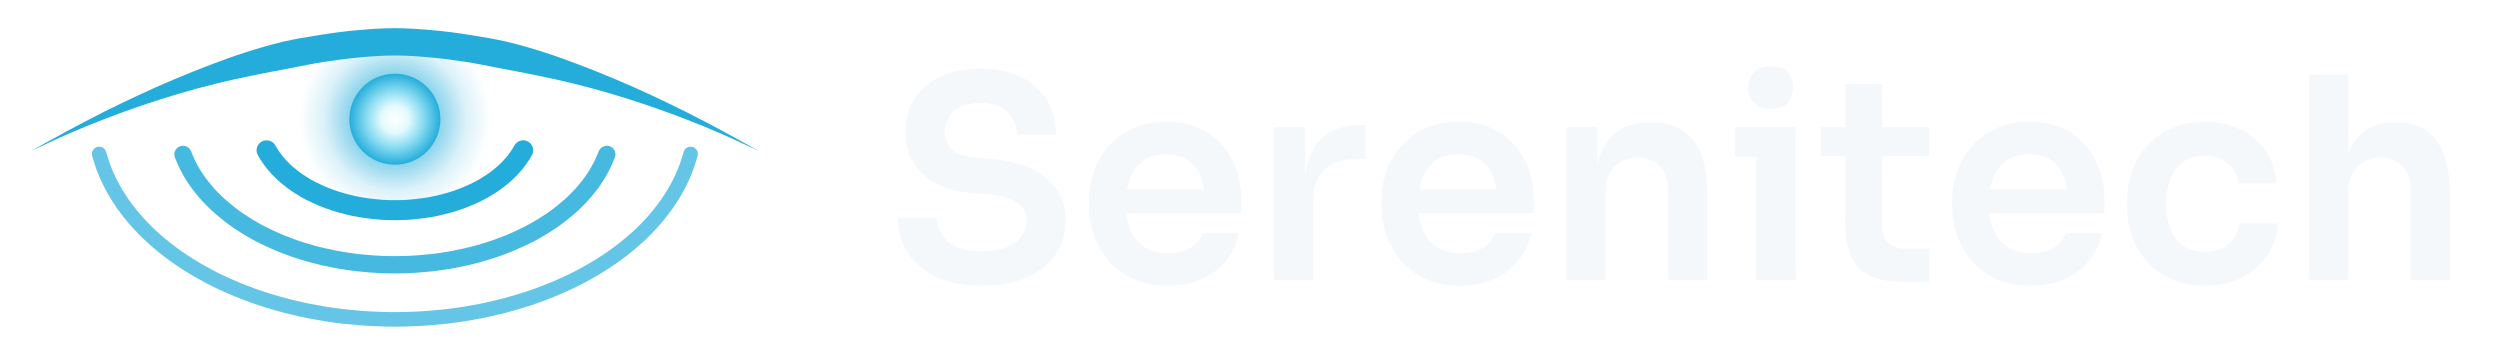
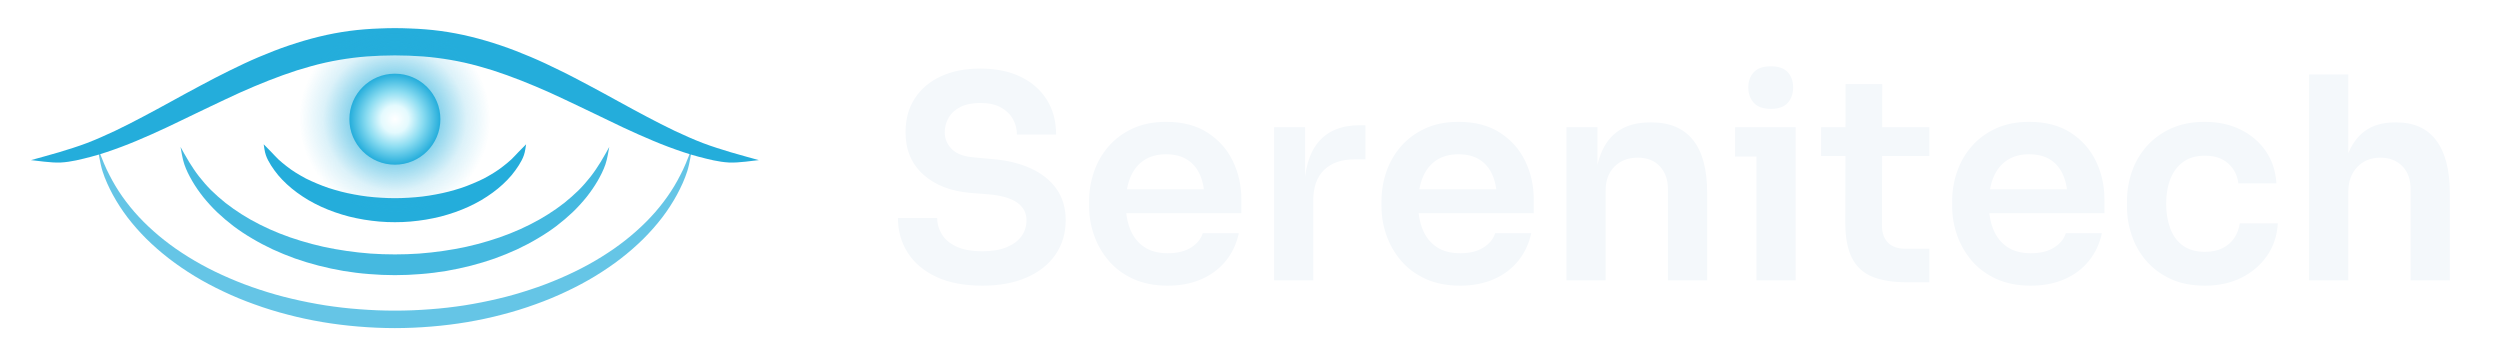
<svg xmlns="http://www.w3.org/2000/svg" viewBox="0 0 532 76" width="532" height="76">
  <defs>
    <radialGradient id="hc-on-dark-core" gradientUnits="userSpaceOnUse" cx="50.0" cy="24.0" r="5.0">
      <stop offset="0" stop-color="#FFFFFF" />
      <stop offset="0.30" stop-color="#E4FAFE" />
      <stop offset="0.62" stop-color="#8ADCF1" />
      <stop offset="1" stop-color="#24ADDB" />
    </radialGradient>
    <radialGradient id="hc-on-dark-halo" gradientUnits="userSpaceOnUse" cx="50.0" cy="24.0" r="10.5">
      <stop offset="0.45" stop-color="#24ADDB" stop-opacity="0.55" />
      <stop offset="0.75" stop-color="#24ADDB" stop-opacity="0.16" />
      <stop offset="1" stop-color="#24ADDB" stop-opacity="0" />
    </radialGradient>
  </defs>
  <g transform="translate(-12.782,-21.108) scale(1.9363)">
-     <path d="M10.00,27.50 C10.68,27.19 12.71,26.22 14.07,25.63 C15.43,25.03 16.79,24.48 18.15,23.96 C19.51,23.43 20.87,22.94 22.22,22.48 C23.58,22.02 24.93,21.59 26.28,21.19 C27.63,20.79 28.98,20.43 30.32,20.10 C31.66,19.76 33.01,19.48 34.34,19.20 C35.67,18.92 37.00,18.68 38.31,18.43 C39.63,18.18 40.93,17.90 42.23,17.70 C43.54,17.50 44.84,17.32 46.14,17.21 C47.43,17.09 48.71,17.00 50.00,17.00 C51.29,17.00 52.57,17.09 53.86,17.21 C55.16,17.32 56.46,17.50 57.77,17.70 C59.07,17.90 60.37,18.18 61.69,18.43 C63.00,18.68 64.33,18.92 65.66,19.20 C66.99,19.48 68.34,19.76 69.68,20.10 C71.02,20.43 72.37,20.79 73.72,21.19 C75.07,21.59 76.42,22.02 77.78,22.48 C79.13,22.94 80.49,23.43 81.85,23.96 C83.21,24.48 84.57,25.03 85.93,25.63 C87.29,26.22 89.32,27.19 90.00,27.50 L90.00,27.50 C89.35,27.14 87.38,26.04 86.07,25.33 C84.76,24.63 83.46,23.94 82.15,23.28 C80.84,22.62 79.53,21.99 78.22,21.38 C76.91,20.77 75.60,20.18 74.28,19.63 C72.96,19.07 71.64,18.54 70.32,18.04 C69.00,17.54 67.67,17.05 66.34,16.63 C65.00,16.20 63.66,15.81 62.31,15.49 C60.96,15.18 59.59,14.95 58.23,14.74 C56.87,14.52 55.51,14.34 54.14,14.22 C52.77,14.10 51.38,14.00 50.00,14.00 C48.62,14.00 47.23,14.10 45.86,14.22 C44.49,14.34 43.13,14.52 41.77,14.74 C40.41,14.95 39.04,15.18 37.69,15.49 C36.34,15.81 35.00,16.20 33.66,16.63 C32.33,17.05 31.00,17.54 29.68,18.04 C28.36,18.54 27.04,19.07 25.72,19.63 C24.40,20.18 23.09,20.77 21.78,21.38 C20.47,21.99 19.16,22.62 17.85,23.28 C16.54,23.94 15.24,24.63 13.93,25.33 C12.62,26.04 10.65,27.14 10.00,27.50 Z" fill="#24ADDB" />
-     <path d="M64.10,27.42 C64.05,27.50 63.92,27.74 63.82,27.89 C63.72,28.05 63.61,28.20 63.50,28.36 C63.39,28.51 63.27,28.66 63.15,28.81 C63.03,28.96 62.90,29.11 62.77,29.25 C62.63,29.39 62.49,29.54 62.35,29.68 C62.21,29.82 62.06,29.95 61.90,30.09 C61.75,30.22 61.59,30.35 61.42,30.48 C61.26,30.61 61.09,30.74 60.91,30.86 C60.74,30.99 60.56,31.11 60.37,31.22 C60.19,31.34 60.00,31.46 59.81,31.57 C59.62,31.68 59.42,31.78 59.22,31.89 C59.02,31.99 58.81,32.09 58.60,32.19 C58.40,32.29 58.18,32.38 57.97,32.47 C57.75,32.56 57.53,32.65 57.31,32.73 C57.09,32.81 56.86,32.89 56.63,32.97 C56.41,33.04 56.17,33.11 55.94,33.18 C55.71,33.25 55.47,33.31 55.23,33.37 C54.99,33.43 54.75,33.49 54.51,33.54 C54.27,33.59 54.02,33.64 53.78,33.68 C53.53,33.72 53.28,33.76 53.03,33.79 C52.78,33.83 52.53,33.86 52.28,33.88 C52.03,33.91 51.78,33.93 51.52,33.95 C51.27,33.97 51.02,33.98 50.76,33.99 C50.51,34.00 50.25,34.00 50.00,34.00 C49.75,34.00 49.49,34.00 49.24,33.99 C48.98,33.98 48.73,33.97 48.48,33.95 C48.22,33.93 47.97,33.91 47.72,33.88 C47.47,33.86 47.22,33.83 46.97,33.79 C46.72,33.76 46.47,33.72 46.22,33.68 C45.98,33.64 45.73,33.59 45.49,33.54 C45.25,33.49 45.01,33.43 44.77,33.37 C44.53,33.31 44.29,33.25 44.06,33.18 C43.83,33.11 43.59,33.04 43.37,32.97 C43.14,32.89 42.91,32.81 42.69,32.73 C42.47,32.65 42.25,32.56 42.03,32.47 C41.82,32.38 41.60,32.29 41.40,32.19 C41.19,32.09 40.98,31.99 40.78,31.89 C40.58,31.78 40.38,31.68 40.19,31.57 C40.00,31.46 39.81,31.34 39.63,31.22 C39.44,31.11 39.26,30.99 39.09,30.86 C38.91,30.74 38.74,30.61 38.58,30.48 C38.41,30.35 38.25,30.22 38.10,30.09 C37.94,29.95 37.79,29.82 37.65,29.68 C37.51,29.54 37.37,29.39 37.23,29.25 C37.10,29.11 36.97,28.96 36.85,28.81 C36.73,28.66 36.61,28.51 36.50,28.36 C36.39,28.20 36.28,28.05 36.18,27.89 C36.08,27.74 35.95,27.50 35.90,27.42" fill="none" stroke="#24ADDB" stroke-width="2.2" stroke-linecap="round" />
-     <path d="M73.29,27.87 C73.23,28.01 73.06,28.44 72.93,28.72 C72.80,29.00 72.66,29.28 72.50,29.56 C72.35,29.84 72.19,30.11 72.01,30.38 C71.83,30.65 71.65,30.92 71.45,31.18 C71.25,31.44 71.04,31.70 70.82,31.96 C70.60,32.22 70.37,32.47 70.13,32.71 C69.89,32.96 69.64,33.20 69.38,33.44 C69.11,33.68 68.84,33.91 68.56,34.14 C68.28,34.37 67.99,34.59 67.69,34.81 C67.40,35.03 67.09,35.24 66.77,35.44 C66.46,35.65 66.13,35.85 65.80,36.04 C65.47,36.24 65.12,36.43 64.78,36.61 C64.43,36.79 64.07,36.96 63.71,37.13 C63.35,37.30 62.98,37.46 62.60,37.62 C62.22,37.77 61.84,37.92 61.45,38.06 C61.06,38.20 60.67,38.34 60.27,38.46 C59.87,38.59 59.46,38.71 59.06,38.82 C58.65,38.93 58.23,39.03 57.81,39.13 C57.40,39.22 56.97,39.31 56.55,39.39 C56.12,39.47 55.69,39.55 55.26,39.61 C54.83,39.68 54.40,39.73 53.96,39.78 C53.53,39.83 53.09,39.87 52.65,39.90 C52.21,39.93 51.77,39.96 51.33,39.98 C50.88,39.99 50.44,40.00 50.00,40.00 C49.56,40.00 49.12,39.99 48.67,39.98 C48.23,39.96 47.79,39.93 47.35,39.90 C46.91,39.87 46.47,39.83 46.04,39.78 C45.60,39.73 45.17,39.68 44.74,39.61 C44.31,39.55 43.88,39.47 43.45,39.39 C43.03,39.31 42.60,39.22 42.19,39.13 C41.77,39.03 41.35,38.93 40.94,38.82 C40.54,38.71 40.13,38.59 39.73,38.46 C39.33,38.34 38.94,38.20 38.55,38.06 C38.16,37.92 37.78,37.77 37.40,37.62 C37.02,37.46 36.65,37.30 36.29,37.13 C35.93,36.96 35.57,36.79 35.22,36.61 C34.88,36.43 34.53,36.24 34.20,36.04 C33.87,35.85 33.54,35.65 33.23,35.44 C32.91,35.24 32.60,35.03 32.31,34.81 C32.01,34.59 31.72,34.37 31.44,34.14 C31.16,33.91 30.89,33.68 30.62,33.44 C30.36,33.20 30.11,32.96 29.87,32.71 C29.63,32.47 29.40,32.22 29.18,31.96 C28.96,31.70 28.75,31.44 28.55,31.18 C28.35,30.92 28.17,30.65 27.99,30.38 C27.81,30.11 27.65,29.84 27.50,29.56 C27.34,29.28 27.20,29.00 27.07,28.72 C26.94,28.44 26.77,28.01 26.71,27.87" fill="none" stroke="#24ADDB" stroke-width="1.9" stroke-linecap="round" opacity="0.85" />
-     <path d="M82.50,27.82 C82.43,28.03 82.26,28.66 82.11,29.07 C81.96,29.49 81.80,29.90 81.61,30.31 C81.43,30.72 81.23,31.12 81.01,31.52 C80.79,31.93 80.55,32.32 80.30,32.71 C80.05,33.11 79.78,33.49 79.49,33.87 C79.20,34.25 78.90,34.63 78.58,35.00 C78.26,35.37 77.92,35.73 77.57,36.09 C77.22,36.45 76.85,36.80 76.47,37.14 C76.09,37.48 75.69,37.81 75.28,38.14 C74.87,38.47 74.44,38.79 74.00,39.10 C73.56,39.41 73.11,39.71 72.65,40.00 C72.18,40.29 71.70,40.58 71.21,40.85 C70.72,41.13 70.22,41.39 69.71,41.65 C69.19,41.90 68.67,42.15 68.13,42.38 C67.60,42.62 67.05,42.84 66.50,43.05 C65.95,43.27 65.38,43.47 64.81,43.66 C64.24,43.85 63.66,44.03 63.07,44.20 C62.48,44.37 61.89,44.53 61.29,44.67 C60.69,44.82 60.08,44.95 59.46,45.08 C58.85,45.20 58.23,45.31 57.61,45.41 C56.99,45.51 56.36,45.59 55.73,45.67 C55.10,45.74 54.47,45.80 53.83,45.85 C53.20,45.90 52.56,45.94 51.92,45.96 C51.28,45.99 50.64,46.00 50.00,46.00 C49.36,46.00 48.72,45.99 48.08,45.96 C47.44,45.94 46.80,45.90 46.17,45.85 C45.53,45.80 44.90,45.74 44.27,45.67 C43.64,45.59 43.01,45.51 42.39,45.41 C41.77,45.31 41.15,45.20 40.54,45.08 C39.92,44.95 39.31,44.82 38.71,44.67 C38.11,44.53 37.52,44.37 36.93,44.20 C36.34,44.03 35.76,43.85 35.19,43.66 C34.62,43.47 34.05,43.27 33.50,43.05 C32.95,42.84 32.40,42.62 31.87,42.38 C31.33,42.15 30.81,41.90 30.29,41.65 C29.78,41.39 29.28,41.13 28.79,40.85 C28.30,40.58 27.82,40.29 27.35,40.00 C26.89,39.71 26.44,39.41 26.00,39.10 C25.56,38.79 25.13,38.47 24.72,38.14 C24.31,37.81 23.91,37.48 23.53,37.14 C23.15,36.80 22.78,36.45 22.43,36.09 C22.08,35.73 21.74,35.37 21.42,35.00 C21.10,34.63 20.80,34.25 20.51,33.87 C20.22,33.49 19.95,33.11 19.70,32.71 C19.45,32.32 19.21,31.93 18.99,31.52 C18.77,31.12 18.57,30.72 18.39,30.31 C18.20,29.90 18.04,29.49 17.89,29.07 C17.74,28.66 17.57,28.03 17.50,27.82" fill="none" stroke="#24ADDB" stroke-width="1.6" stroke-linecap="round" opacity="0.7" />
+     <path d="M10.00,28.50 C10.55,28.54 12.20,28.82 13.30,28.76 C14.41,28.70 15.53,28.41 16.64,28.12 C17.75,27.83 18.87,27.44 19.97,27.03 C21.07,26.62 22.18,26.14 23.27,25.66 C24.37,25.18 25.46,24.65 26.54,24.13 C27.62,23.62 28.70,23.08 29.77,22.58 C30.85,22.07 31.91,21.56 32.97,21.08 C34.03,20.61 35.08,20.16 36.13,19.75 C37.18,19.34 38.22,18.96 39.25,18.63 C40.28,18.31 41.31,18.02 42.33,17.79 C43.36,17.56 44.37,17.39 45.39,17.26 C46.41,17.13 47.42,17.06 48.45,17.02 C49.48,16.98 50.52,16.98 51.55,17.02 C52.58,17.06 53.59,17.13 54.61,17.26 C55.63,17.39 56.64,17.56 57.67,17.79 C58.69,18.02 59.72,18.31 60.75,18.63 C61.78,18.96 62.82,19.34 63.87,19.75 C64.92,20.16 65.97,20.61 67.03,21.08 C68.09,21.56 69.15,22.07 70.23,22.58 C71.30,23.08 72.38,23.62 73.46,24.13 C74.54,24.65 75.63,25.18 76.73,25.66 C77.82,26.14 78.93,26.62 80.03,27.03 C81.13,27.44 82.25,27.83 83.36,28.12 C84.47,28.41 85.59,28.70 86.70,28.76 C87.80,28.82 89.45,28.54 90.00,28.50 L90.00,28.50 C89.48,28.35 87.93,27.94 86.90,27.63 C85.88,27.32 84.87,27.01 83.84,26.62 C82.82,26.23 81.80,25.77 80.77,25.29 C79.74,24.80 78.71,24.27 77.67,23.72 C76.63,23.18 75.59,22.60 74.54,22.03 C73.49,21.46 72.44,20.87 71.37,20.31 C70.31,19.75 69.25,19.18 68.17,18.66 C67.10,18.13 66.02,17.62 64.93,17.16 C63.84,16.70 62.75,16.27 61.65,15.90 C60.55,15.53 59.44,15.20 58.33,14.93 C57.22,14.66 56.11,14.45 54.99,14.30 C53.88,14.15 52.76,14.07 51.65,14.03 C50.54,13.98 49.46,13.98 48.35,14.03 C47.24,14.07 46.12,14.15 45.01,14.30 C43.89,14.45 42.78,14.66 41.67,14.93 C40.56,15.20 39.45,15.53 38.35,15.90 C37.25,16.27 36.16,16.70 35.07,17.16 C33.98,17.62 32.90,18.13 31.83,18.66 C30.75,19.18 29.69,19.75 28.63,20.31 C27.56,20.87 26.51,21.46 25.46,22.03 C24.41,22.60 23.37,23.18 22.33,23.72 C21.29,24.27 20.26,24.80 19.23,25.29 C18.20,25.77 17.18,26.23 16.16,26.62 C15.13,27.01 14.12,27.32 13.10,27.63 C12.07,27.94 10.52,28.35 10.00,28.50 Z" fill="#24ADDB" />
+     <path d="M64.42,26.76 C64.28,26.90 63.87,27.32 63.60,27.59 C63.33,27.87 63.08,28.15 62.80,28.42 C62.51,28.68 62.21,28.94 61.89,29.18 C61.58,29.43 61.24,29.66 60.89,29.88 C60.53,30.10 60.16,30.32 59.78,30.52 C59.39,30.71 58.99,30.90 58.57,31.07 C58.15,31.25 57.72,31.41 57.28,31.56 C56.84,31.70 56.38,31.84 55.91,31.96 C55.45,32.08 54.97,32.18 54.49,32.27 C54.01,32.36 53.51,32.44 53.02,32.50 C52.52,32.56 52.02,32.60 51.52,32.63 C51.01,32.66 50.51,32.68 50.00,32.68 C49.49,32.68 48.99,32.66 48.48,32.63 C47.98,32.60 47.48,32.56 46.98,32.50 C46.49,32.44 45.99,32.36 45.51,32.27 C45.03,32.18 44.55,32.08 44.09,31.96 C43.62,31.84 43.16,31.70 42.72,31.56 C42.28,31.41 41.85,31.25 41.43,31.07 C41.01,30.90 40.61,30.71 40.22,30.52 C39.84,30.32 39.47,30.10 39.11,29.88 C38.76,29.66 38.42,29.43 38.11,29.18 C37.79,28.94 37.49,28.68 37.20,28.42 C36.92,28.15 36.67,27.87 36.40,27.59 C36.13,27.32 35.72,26.90 35.58,26.76 L35.58,26.76 C35.62,26.96 35.68,27.57 35.82,27.95 C35.95,28.34 36.16,28.71 36.39,29.08 C36.62,29.44 36.88,29.80 37.17,30.15 C37.46,30.49 37.78,30.83 38.13,31.15 C38.48,31.47 38.85,31.78 39.25,32.07 C39.65,32.36 40.07,32.64 40.51,32.90 C40.96,33.16 41.42,33.40 41.90,33.62 C42.38,33.84 42.88,34.04 43.39,34.22 C43.91,34.40 44.43,34.56 44.97,34.70 C45.51,34.83 46.06,34.95 46.61,35.04 C47.16,35.13 47.73,35.20 48.29,35.25 C48.86,35.30 49.43,35.32 50.00,35.32 C50.57,35.32 51.14,35.30 51.71,35.25 C52.27,35.20 52.84,35.13 53.39,35.04 C53.94,34.95 54.49,34.83 55.03,34.70 C55.57,34.56 56.09,34.40 56.61,34.22 C57.12,34.04 57.62,33.84 58.10,33.62 C58.58,33.40 59.04,33.16 59.49,32.90 C59.93,32.64 60.35,32.36 60.75,32.07 C61.15,31.78 61.52,31.47 61.87,31.15 C62.22,30.83 62.54,30.49 62.83,30.15 C63.12,29.80 63.38,29.44 63.61,29.08 C63.84,28.71 64.05,28.34 64.18,27.95 C64.32,27.57 64.38,26.96 64.42,26.76 Z" fill="#24ADDB" />
+     <path d="M73.56,27.05 C73.40,27.33 72.95,28.17 72.61,28.71 C72.27,29.25 71.93,29.78 71.52,30.30 C71.12,30.81 70.68,31.32 70.20,31.80 C69.71,32.28 69.19,32.74 68.63,33.19 C68.07,33.63 67.47,34.05 66.84,34.45 C66.21,34.85 65.54,35.23 64.84,35.58 C64.15,35.93 63.42,36.26 62.66,36.56 C61.91,36.86 61.13,37.13 60.33,37.37 C59.53,37.62 58.70,37.83 57.86,38.02 C57.02,38.20 56.16,38.36 55.30,38.48 C54.43,38.61 53.55,38.70 52.66,38.77 C51.78,38.83 50.89,38.86 50.00,38.86 C49.11,38.86 48.22,38.83 47.34,38.77 C46.45,38.70 45.57,38.61 44.70,38.48 C43.84,38.36 42.98,38.20 42.14,38.02 C41.30,37.83 40.47,37.62 39.67,37.37 C38.87,37.13 38.09,36.86 37.34,36.56 C36.58,36.26 35.85,35.93 35.16,35.58 C34.46,35.23 33.79,34.85 33.16,34.45 C32.53,34.05 31.93,33.63 31.37,33.19 C30.81,32.74 30.29,32.28 29.80,31.80 C29.32,31.32 28.88,30.81 28.48,30.30 C28.07,29.78 27.73,29.25 27.39,28.71 C27.05,28.17 26.60,27.33 26.44,27.05 L26.44,27.05 C26.51,27.37 26.64,28.34 26.86,28.96 C27.07,29.58 27.38,30.20 27.73,30.80 C28.08,31.40 28.49,31.99 28.94,32.56 C29.40,33.13 29.91,33.69 30.46,34.22 C31.02,34.75 31.62,35.26 32.26,35.75 C32.90,36.23 33.59,36.69 34.31,37.11 C35.03,37.54 35.79,37.94 36.58,38.31 C37.37,38.67 38.19,39.01 39.03,39.31 C39.88,39.61 40.75,39.87 41.64,40.10 C42.53,40.33 43.44,40.52 44.36,40.68 C45.28,40.83 46.22,40.95 47.16,41.02 C48.10,41.10 49.05,41.14 50.00,41.14 C50.95,41.14 51.90,41.10 52.84,41.02 C53.78,40.95 54.72,40.83 55.64,40.68 C56.56,40.52 57.47,40.33 58.36,40.10 C59.25,39.87 60.12,39.61 60.97,39.31 C61.81,39.01 62.63,38.67 63.42,38.31 C64.21,37.94 64.97,37.54 65.69,37.11 C66.41,36.69 67.10,36.23 67.74,35.75 C68.38,35.26 68.98,34.75 69.54,34.22 C70.09,33.69 70.60,33.13 71.06,32.56 C71.51,31.99 71.92,31.40 72.27,30.80 C72.62,30.20 72.93,29.58 73.14,28.96 C73.36,28.34 73.49,27.37 73.56,27.05 Z" fill="#24ADDB" opacity="0.85" />
+     <path d="M82.68,27.06 C82.51,27.48 82.06,28.73 81.67,29.54 C81.28,30.35 80.85,31.15 80.34,31.93 C79.84,32.70 79.26,33.46 78.63,34.19 C77.99,34.92 77.29,35.63 76.53,36.30 C75.77,36.98 74.94,37.63 74.07,38.24 C73.19,38.85 72.26,39.43 71.28,39.97 C70.30,40.51 69.27,41.01 68.20,41.47 C67.13,41.93 66.02,42.36 64.87,42.73 C63.73,43.11 62.54,43.45 61.34,43.73 C60.13,44.02 58.90,44.26 57.65,44.46 C56.40,44.65 55.13,44.80 53.85,44.89 C52.58,44.99 51.28,45.04 50.00,45.04 C48.72,45.04 47.42,44.99 46.15,44.89 C44.87,44.80 43.60,44.65 42.35,44.46 C41.10,44.26 39.87,44.02 38.66,43.73 C37.46,43.45 36.27,43.11 35.13,42.73 C33.98,42.36 32.87,41.93 31.80,41.47 C30.73,41.01 29.70,40.51 28.72,39.97 C27.74,39.43 26.81,38.85 25.93,38.24 C25.06,37.63 24.23,36.98 23.47,36.30 C22.71,35.63 22.01,34.92 21.37,34.19 C20.74,33.46 20.16,32.70 19.66,31.93 C19.15,31.15 18.72,30.35 18.33,29.54 C17.94,28.73 17.49,27.48 17.32,27.06 L17.32,27.06 C17.41,27.51 17.59,28.85 17.87,29.72 C18.15,30.60 18.55,31.47 19.01,32.32 C19.47,33.16 20.01,34.00 20.62,34.80 C21.24,35.61 21.93,36.39 22.68,37.14 C23.44,37.89 24.27,38.62 25.15,39.30 C26.03,39.98 26.98,40.63 27.98,41.24 C28.98,41.85 30.04,42.41 31.14,42.93 C32.23,43.45 33.39,43.93 34.57,44.35 C35.75,44.78 36.98,45.16 38.23,45.48 C39.47,45.81 40.76,46.08 42.05,46.30 C43.35,46.52 44.67,46.68 46.00,46.79 C47.32,46.90 48.67,46.96 50.00,46.96 C51.33,46.96 52.68,46.90 54.00,46.79 C55.33,46.68 56.65,46.52 57.95,46.30 C59.24,46.08 60.53,45.81 61.77,45.48 C63.02,45.16 64.25,44.78 65.43,44.35 C66.61,43.93 67.77,43.45 68.86,42.93 C69.96,42.41 71.02,41.85 72.02,41.24 C73.02,40.63 73.97,39.98 74.85,39.30 C75.73,38.62 76.56,37.89 77.32,37.14 C78.07,36.39 78.76,35.61 79.38,34.80 C79.99,34.00 80.53,33.16 80.99,32.32 C81.45,31.47 81.85,30.60 82.13,29.72 C82.41,28.85 82.59,27.51 82.68,27.06 Z" fill="#24ADDB" opacity="0.7" />
    <circle cx="50.0" cy="24.0" r="10.5" fill="url(#hc-on-dark-halo)" />
    <circle cx="50.0" cy="24.0" r="5.0" fill="url(#hc-on-dark-core)" />
  </g>
  <path transform="translate(188.74,59.65)" d="M20.34 1.14Q14.52 1.14 10.53 -0.72Q6.54 -2.58 4.44 -5.85Q2.34 -9.12 2.34 -13.26H10.68Q10.68 -11.52 11.64 -9.87Q12.6 -8.22 14.73 -7.2Q16.86 -6.18 20.34 -6.18Q23.46 -6.18 25.56 -7.08Q27.66 -7.98 28.68 -9.45Q29.7 -10.92 29.7 -12.78Q29.7 -15.12 27.72 -16.53Q25.74 -17.94 21.6 -18.3L17.76 -18.6Q11.46 -19.14 7.71 -22.53Q3.96 -25.92 3.96 -31.5Q3.96 -35.7 5.94 -38.73Q7.92 -41.76 11.49 -43.41Q15.06 -45.06 19.86 -45.06Q24.84 -45.06 28.44 -43.32Q32.04 -41.58 34.02 -38.43Q36.0 -35.28 36.0 -31.02H27.66Q27.66 -32.82 26.79 -34.35Q25.92 -35.88 24.21 -36.81Q22.5 -37.74 19.86 -37.74Q17.34 -37.74 15.66 -36.9Q13.98 -36.06 13.14 -34.62Q12.3 -33.18 12.3 -31.5Q12.3 -29.46 13.8 -27.93Q15.3 -26.4 18.54 -26.16L22.38 -25.8Q27.06 -25.44 30.6 -23.82Q34.14 -22.2 36.09 -19.44Q38.04 -16.68 38.04 -12.78Q38.04 -8.64 35.88 -5.49Q33.72 -2.34 29.73 -0.6Q25.74 1.14 20.34 1.14Z M59.76 1.14Q55.56 1.14 52.41 -0.3Q49.26 -1.74 47.19 -4.17Q45.12 -6.6 44.07 -9.6Q43.02 -12.6 43.02 -15.72V-16.86Q43.02 -20.1 44.07 -23.13Q45.12 -26.16 47.19 -28.53Q49.26 -30.9 52.32 -32.31Q55.38 -33.72 59.4 -33.72Q64.68 -33.72 68.25 -31.41Q71.82 -29.1 73.62 -25.35Q75.42 -21.6 75.42 -17.28V-14.28H46.56V-19.38H70.2L67.62 -16.86Q67.62 -19.98 66.72 -22.2Q65.82 -24.42 63.99 -25.62Q62.16 -26.82 59.4 -26.82Q56.64 -26.82 54.72 -25.56Q52.8 -24.3 51.81 -21.93Q50.82 -19.56 50.82 -16.26Q50.82 -13.2 51.78 -10.83Q52.74 -8.46 54.72 -7.11Q56.7 -5.76 59.76 -5.76Q62.82 -5.76 64.74 -6.99Q66.66 -8.22 67.2 -10.02H74.88Q74.16 -6.66 72.12 -4.14Q70.08 -1.62 66.93 -0.24Q63.78 1.14 59.76 1.14Z M82.38 0.0V-32.58H88.98V-18.78H88.8Q88.8 -25.8 91.8 -29.4Q94.8 -33.0 100.62 -33.0H101.82V-25.74H99.54Q95.34 -25.74 93.03 -23.49Q90.72 -21.24 90.72 -16.98V0.0Z M121.98 1.14Q117.78 1.14 114.63 -0.3Q111.48 -1.74 109.41 -4.17Q107.34 -6.6 106.29 -9.6Q105.24 -12.6 105.24 -15.72V-16.86Q105.24 -20.1 106.29 -23.13Q107.34 -26.16 109.41 -28.53Q111.48 -30.9 114.54 -32.31Q117.6 -33.72 121.62 -33.72Q126.9 -33.72 130.47 -31.41Q134.04 -29.1 135.84 -25.35Q137.64 -21.6 137.64 -17.28V-14.28H108.78V-19.38H132.42L129.84 -16.86Q129.84 -19.98 128.94 -22.2Q128.04 -24.42 126.21 -25.62Q124.38 -26.82 121.62 -26.82Q118.86 -26.82 116.94 -25.56Q115.02 -24.3 114.03 -21.93Q113.04 -19.56 113.04 -16.26Q113.04 -13.2 114 -10.83Q114.96 -8.46 116.94 -7.11Q118.92 -5.76 121.98 -5.76Q125.04 -5.76 126.96 -6.99Q128.88 -8.22 129.42 -10.02H137.1Q136.38 -6.66 134.34 -4.14Q132.3 -1.62 129.15 -0.24Q126 1.14 121.98 1.14Z M144.6 0.0V-32.58H151.2V-18.6H150.6Q150.6 -23.58 151.92 -26.91Q153.24 -30.24 155.85 -31.92Q158.46 -33.6 162.36 -33.6H162.72Q168.54 -33.6 171.54 -29.85Q174.54 -26.1 174.54 -18.66V0.0H166.2V-19.38Q166.2 -22.38 164.49 -24.24Q162.78 -26.1 159.78 -26.1Q156.72 -26.1 154.83 -24.21Q152.94 -22.32 152.94 -19.14V0.0Z M185.04 0.0V-32.58H193.38V0.0ZM180.48 -26.34V-32.58H193.38V-26.34ZM188.1 -36.48Q185.64 -36.48 184.47 -37.77Q183.3 -39.06 183.3 -41.04Q183.3 -43.02 184.47 -44.28Q185.64 -45.54 188.1 -45.54Q190.56 -45.54 191.7 -44.28Q192.84 -43.02 192.84 -41.04Q192.84 -39.06 191.7 -37.77Q190.56 -36.48 188.1 -36.48Z M217.14 0.42Q212.64 0.42 209.73 -0.75Q206.82 -1.92 205.38 -4.71Q203.94 -7.5 203.94 -12.24L204 -41.76H211.8L211.74 -11.7Q211.74 -9.3 213.03 -8.01Q214.32 -6.72 216.72 -6.72H221.82V0.42ZM198.78 -26.46V-32.58H221.82V-26.46Z M243.42 1.14Q239.22 1.14 236.07 -0.3Q232.92 -1.74 230.85 -4.17Q228.78 -6.6 227.73 -9.6Q226.68 -12.6 226.68 -15.72V-16.86Q226.68 -20.1 227.73 -23.13Q228.78 -26.16 230.85 -28.53Q232.92 -30.9 235.98 -32.31Q239.04 -33.72 243.06 -33.72Q248.34 -33.72 251.91 -31.41Q255.48 -29.1 257.28 -25.35Q259.08 -21.6 259.08 -17.28V-14.28H230.22V-19.38H253.86L251.28 -16.86Q251.28 -19.98 250.38 -22.2Q249.48 -24.42 247.65 -25.62Q245.82 -26.82 243.06 -26.82Q240.3 -26.82 238.38 -25.56Q236.46 -24.3 235.47 -21.93Q234.48 -19.56 234.48 -16.26Q234.48 -13.2 235.44 -10.83Q236.4 -8.46 238.38 -7.11Q240.36 -5.76 243.42 -5.76Q246.48 -5.76 248.4 -6.99Q250.32 -8.22 250.86 -10.02H258.54Q257.82 -6.66 255.78 -4.14Q253.74 -1.62 250.59 -0.24Q247.44 1.14 243.42 1.14Z M280.5 1.14Q276.24 1.14 273.15 -0.3Q270.06 -1.74 267.99 -4.14Q265.92 -6.54 264.9 -9.54Q263.88 -12.54 263.88 -15.66V-16.8Q263.88 -20.1 264.93 -23.13Q265.98 -26.16 268.08 -28.53Q270.18 -30.9 273.27 -32.31Q276.36 -33.72 280.44 -33.72Q284.7 -33.72 288.06 -32.07Q291.42 -30.42 293.43 -27.48Q295.44 -24.54 295.68 -20.64H287.58Q287.28 -23.16 285.45 -24.84Q283.62 -26.52 280.44 -26.52Q277.68 -26.52 275.85 -25.2Q274.02 -23.88 273.12 -21.57Q272.22 -19.26 272.22 -16.26Q272.22 -13.38 273.09 -11.04Q273.96 -8.7 275.79 -7.38Q277.62 -6.06 280.5 -6.06Q282.66 -6.06 284.22 -6.84Q285.78 -7.62 286.71 -9.0Q287.64 -10.38 287.88 -12.12H295.98Q295.74 -8.16 293.67 -5.19Q291.6 -2.22 288.21 -0.54Q284.82 1.14 280.5 1.14Z M302.64 0.0V-43.8H310.98V-18.24H309.54Q309.54 -23.16 310.8 -26.58Q312.06 -30.0 314.55 -31.8Q317.04 -33.6 320.88 -33.6H321.24Q326.82 -33.6 329.7 -29.76Q332.58 -25.92 332.58 -18.6V0.0H324.24V-19.38Q324.24 -22.5 322.47 -24.3Q320.7 -26.1 317.82 -26.1Q314.76 -26.1 312.87 -24.09Q310.98 -22.08 310.98 -18.84V0.0Z" fill="#F4F8FB" />
</svg>
